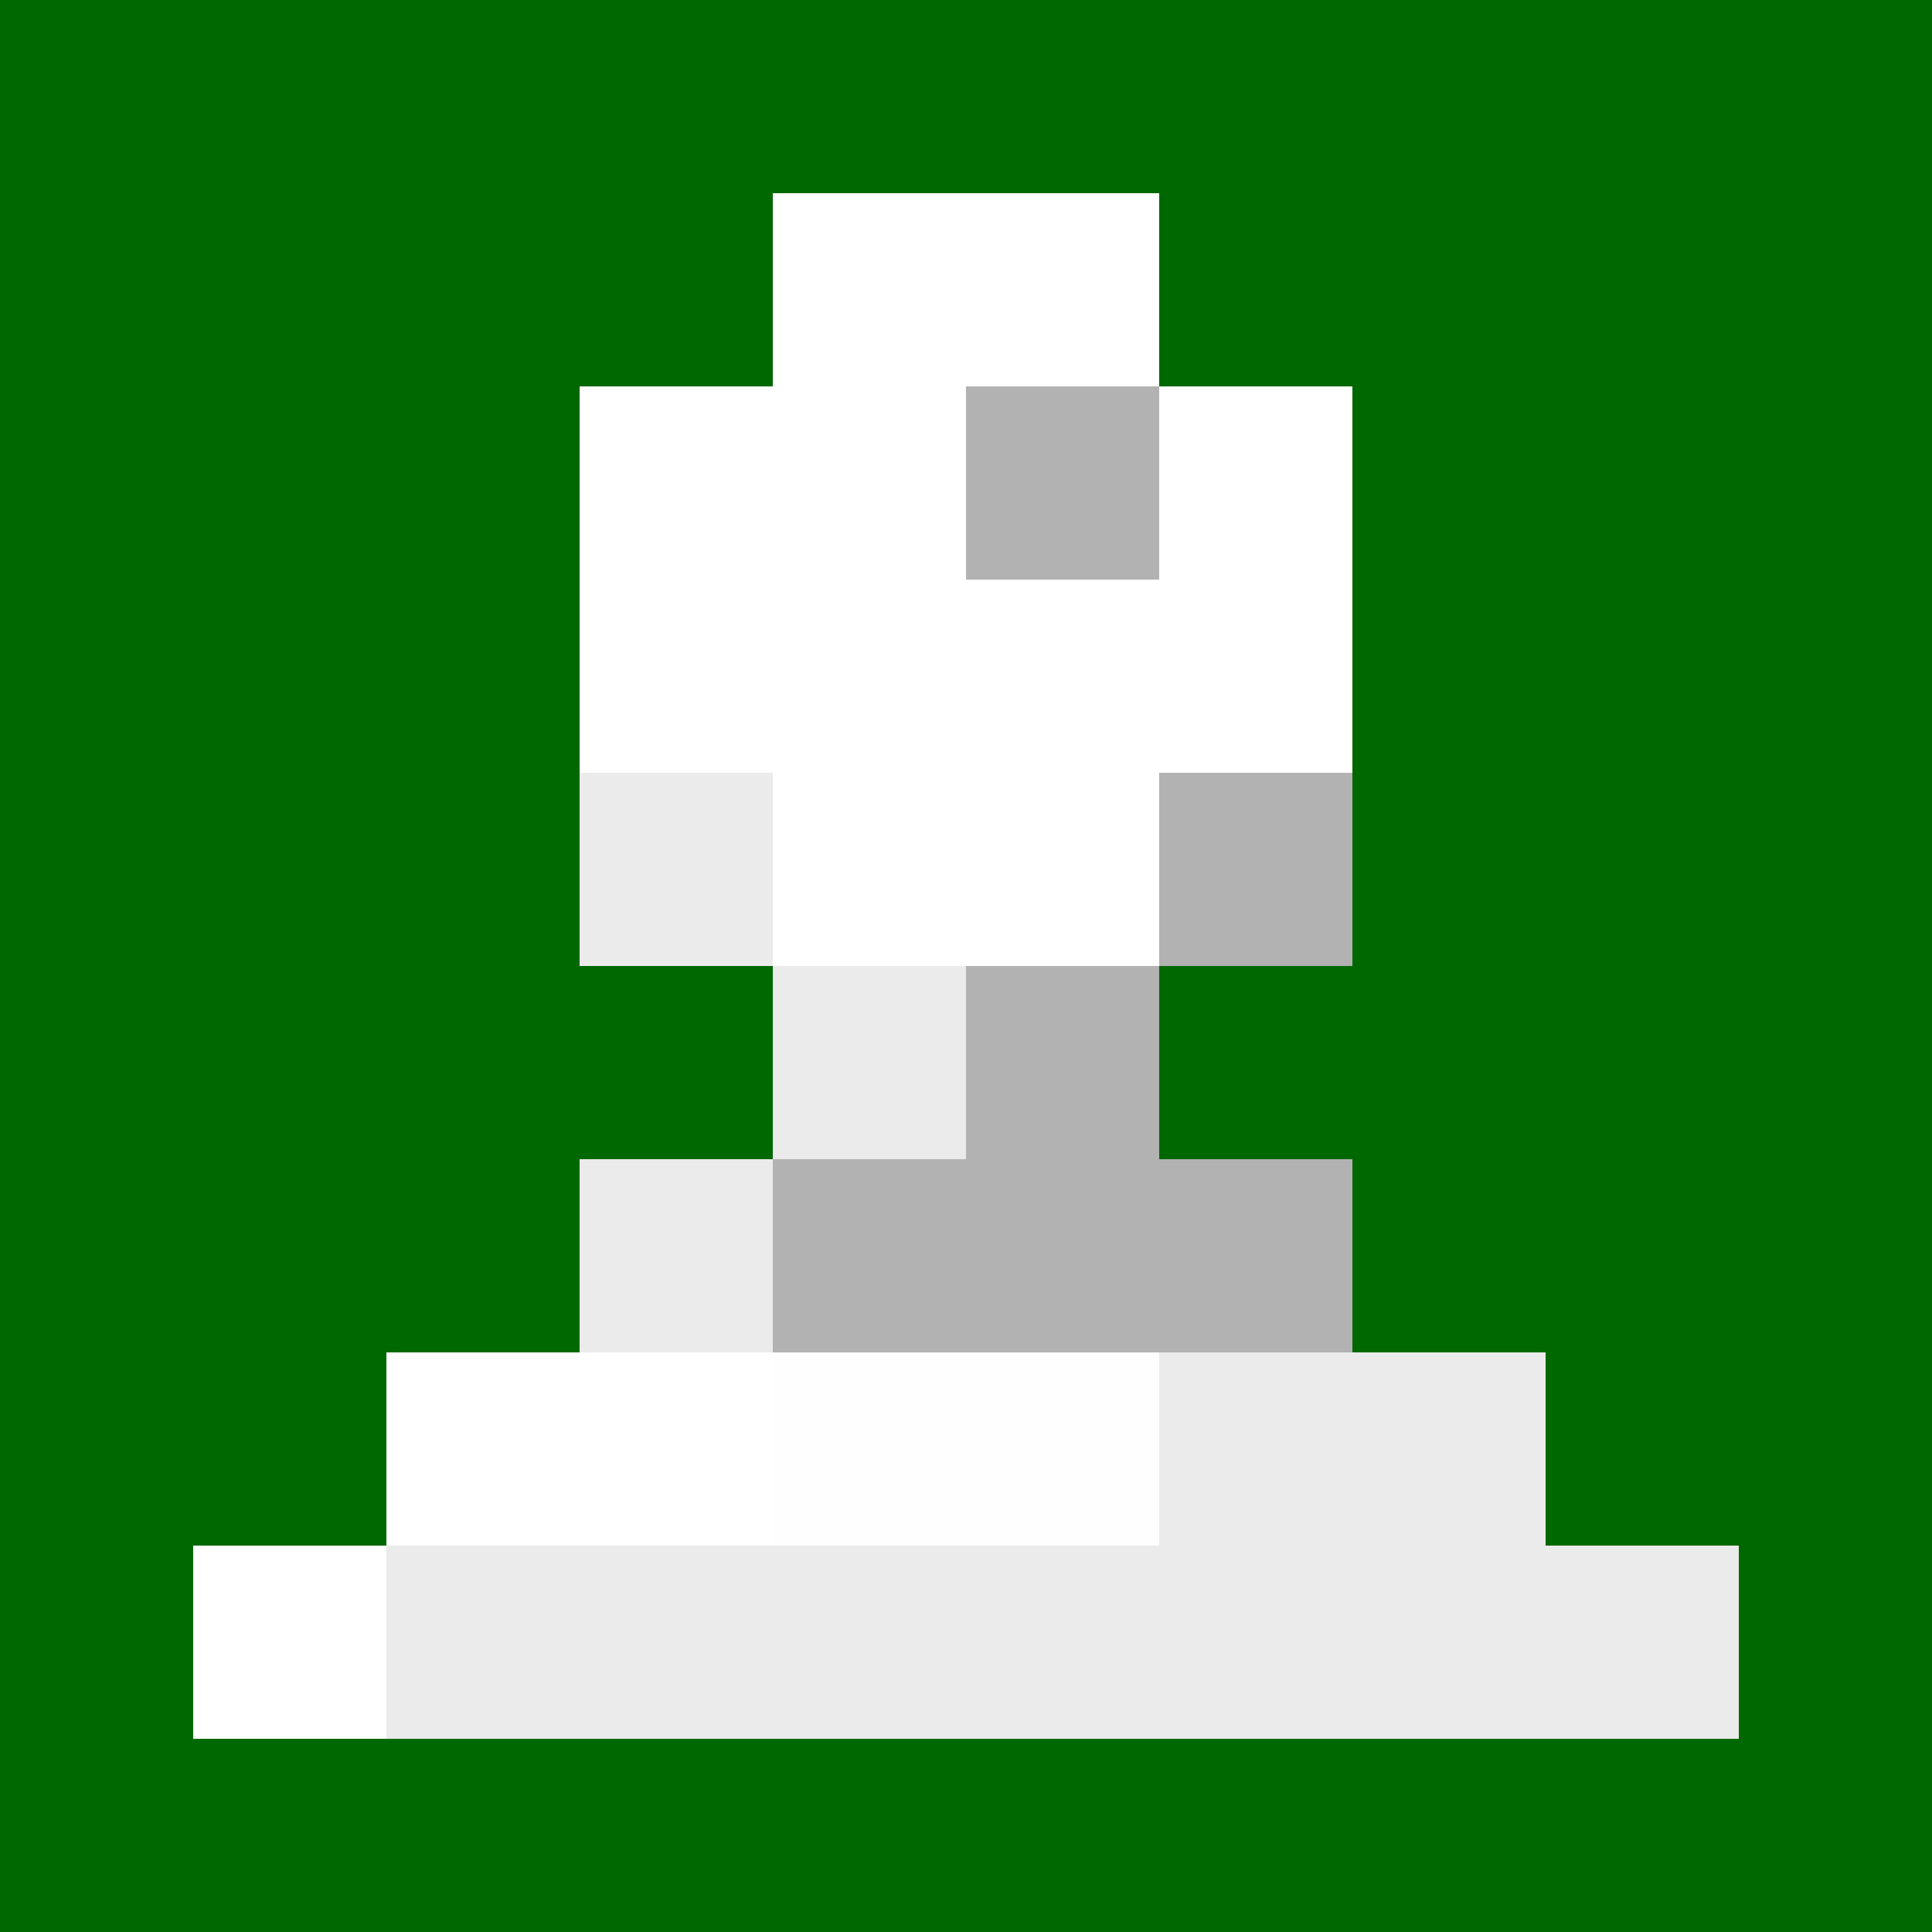
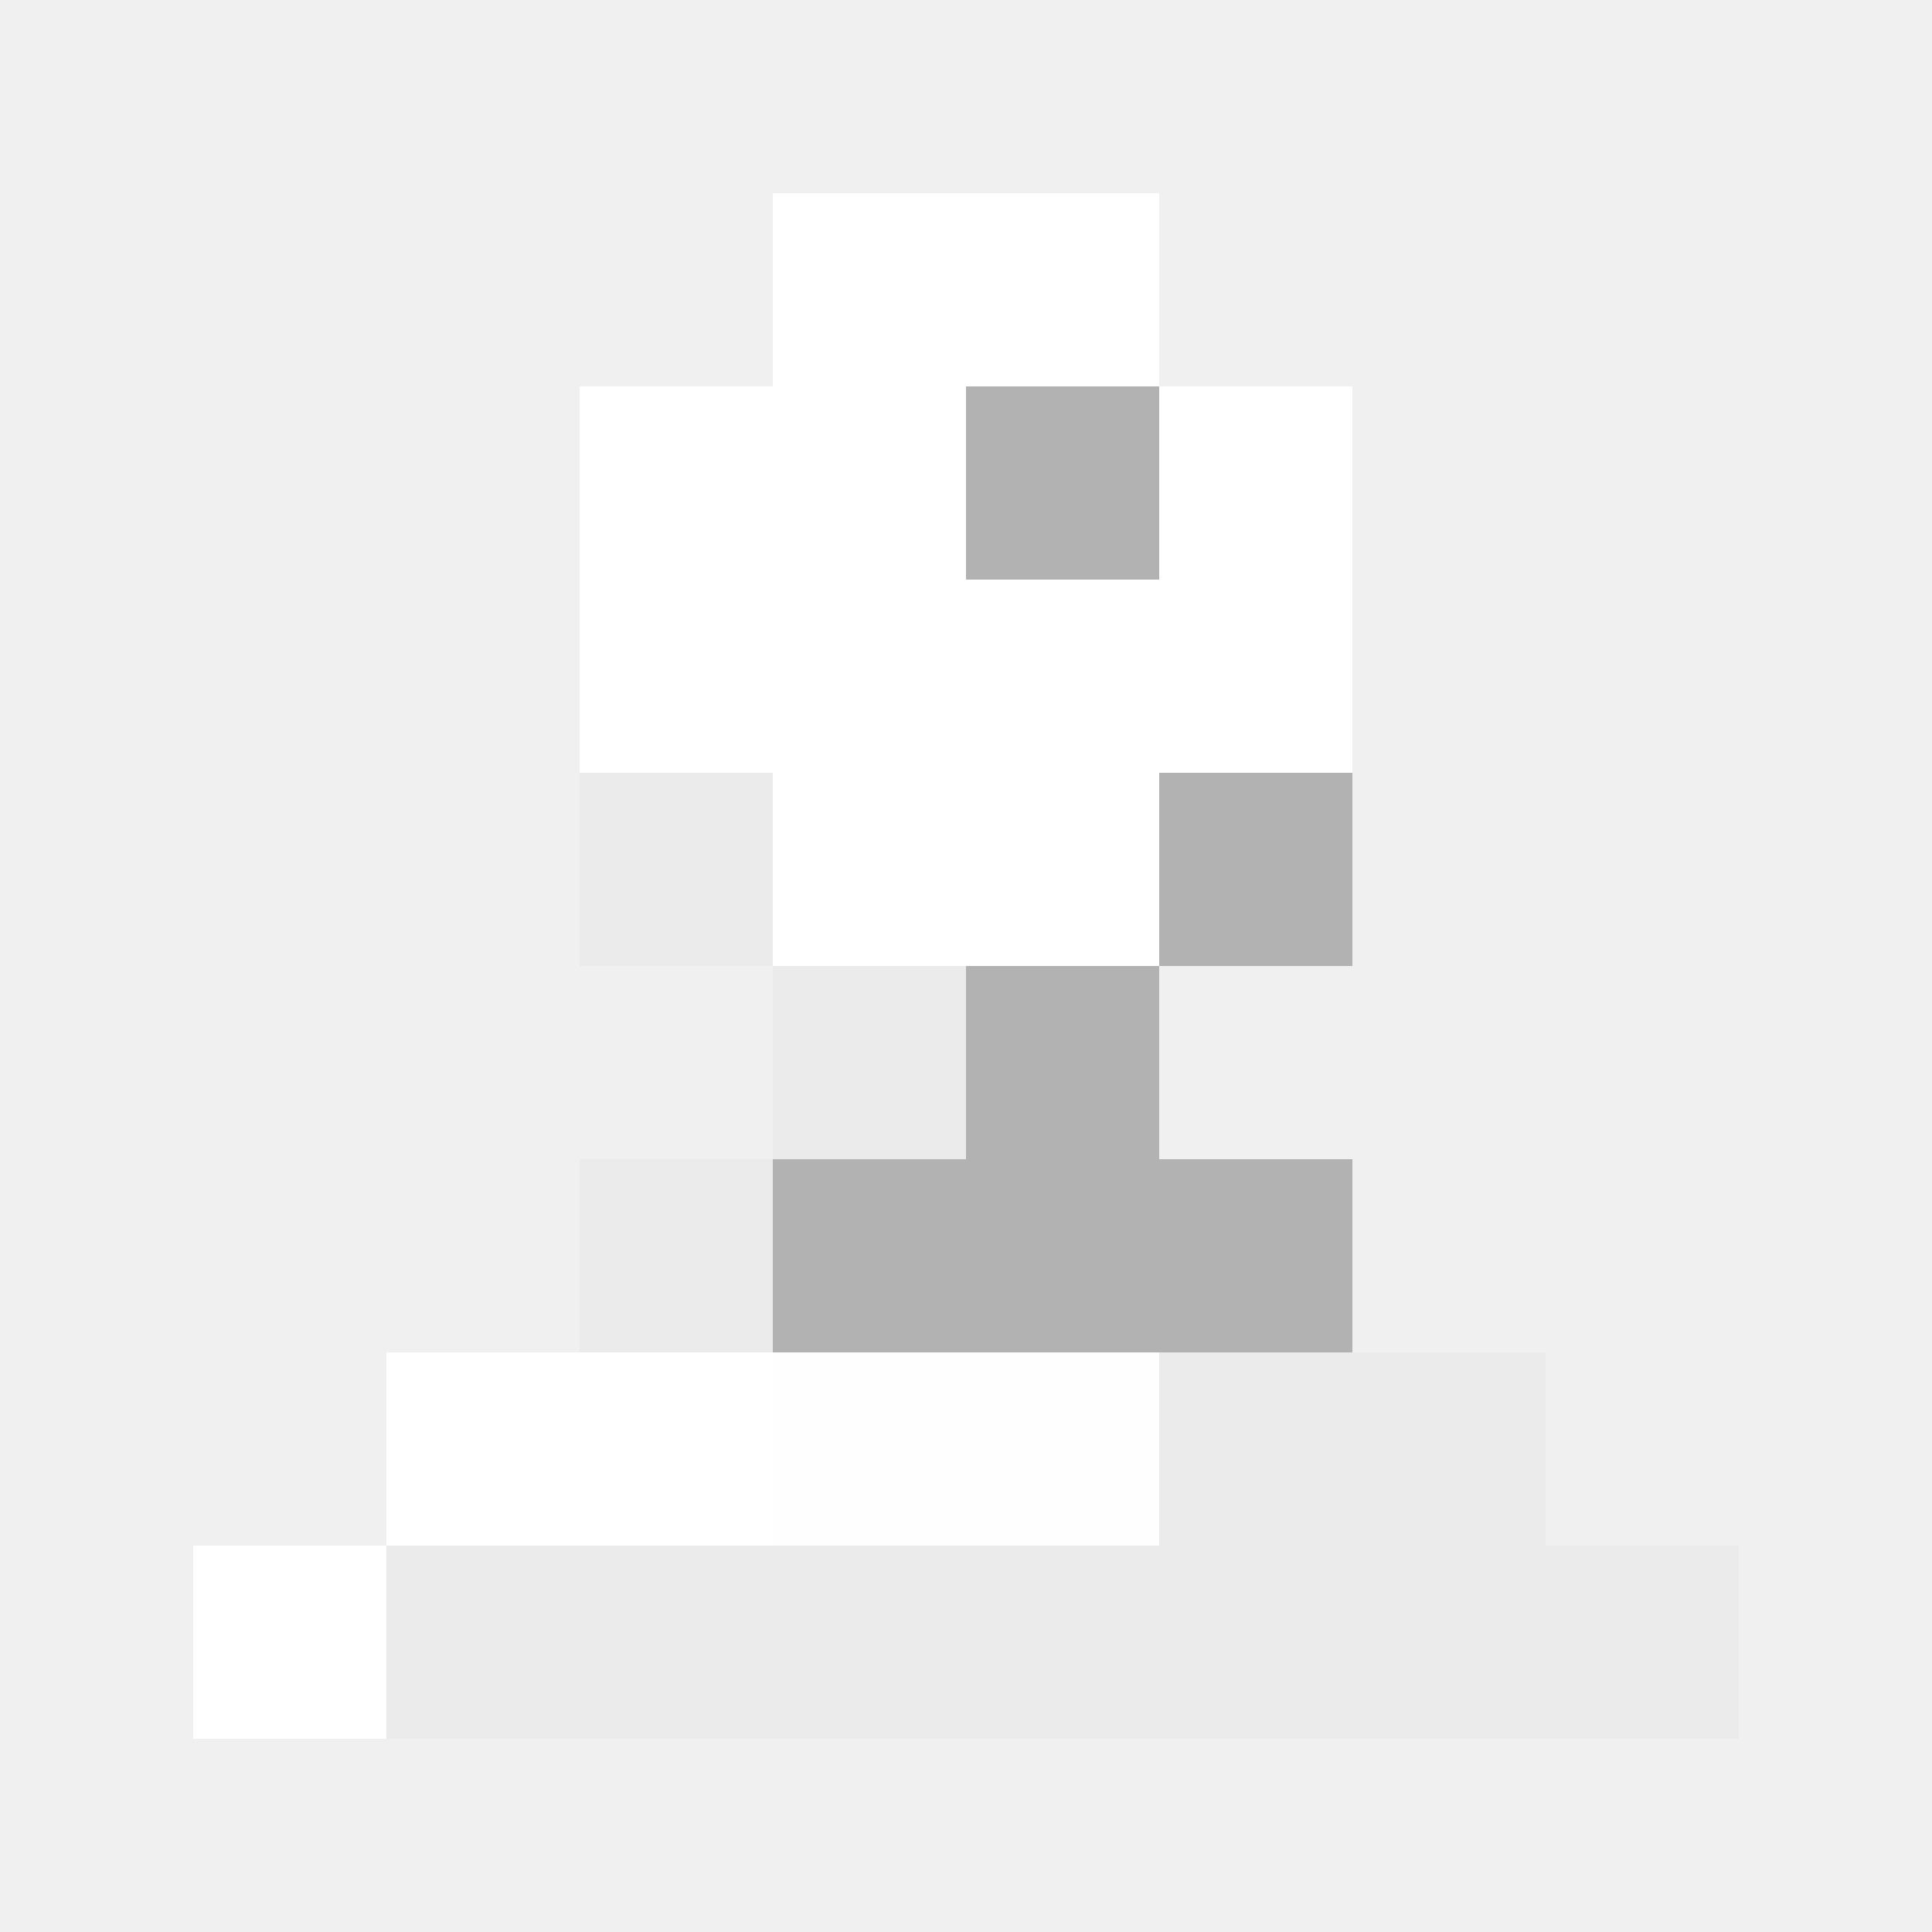
- <svg xmlns="http://www.w3.org/2000/svg" version="1.1" x="0px" y="0px" viewBox="0 0 10 10" style="enable-background:new 0 0 10 10;" xml:space="preserve">
+ <svg xmlns="http://www.w3.org/2000/svg" version="1.1" id="Layer_1" x="0px" y="0px" viewBox="0 0 10 10" style="enable-background:new 0 0 10 10;" xml:space="preserve">
  <style type="text/css">
- 	.st0{fill:#006800;}
- 	.st1{fill:#FFFFFF;}
- 	.st2{fill:#B2B2B2;}
- 	.st3{fill:#EBEBEB;}
- 	.st4{fill:#FEFEFE;}
+ 	.st0{fill:#FFFFFF;}
+ 	.st1{fill:#B2B2B2;}
+ 	.st2{fill:#EBEBEB;}
+ 	.st3{fill:#FEFEFE;}
</style>
-   <g id="Background">
-     <rect x="0" class="st0" width="10" height="10" />
-   </g>
-   <g id="Layer_1" shape-rendering="crispEdges">
-     <rect x="4" y="1" class="st1" width="1" height="1" />
-     <rect x="5" y="1" class="st1" width="1" height="1" />
-     <rect x="3" y="2" class="st1" width="1" height="1" />
-     <rect x="4" y="2" class="st1" width="1" height="1" />
-     <rect x="5" y="2" class="st2" width="1" height="1" />
-     <rect x="6" y="2" class="st1" width="1" height="1" />
-     <rect x="3" y="3" class="st1" width="1" height="1" />
-     <rect x="4" y="3" class="st1" width="1" height="1" />
-     <rect x="5" y="3" class="st1" width="1" height="1" />
-     <rect x="6" y="3" class="st1" width="1" height="1" />
-     <rect x="3" y="4" class="st3" width="1" height="1" />
-     <rect x="4" y="4" class="st1" width="1" height="1" />
-     <rect x="5" y="4" class="st1" width="1" height="1" />
-     <rect x="6" y="4" class="st2" width="1" height="1" />
-     <rect x="4" y="5" class="st3" width="1" height="1" />
-     <rect x="5" y="5" class="st2" width="1" height="1" />
-     <rect x="3" y="6" class="st3" width="1" height="1" />
-     <rect x="4" y="6" class="st2" width="1" height="1" />
-     <rect x="5" y="6" class="st2" width="1" height="1" />
-     <rect x="6" y="6" class="st2" width="1" height="1" />
-     <rect x="2" y="7" class="st1" width="1" height="1" />
-     <rect x="3" y="7" class="st1" width="1" height="1" />
-     <rect x="4" y="7" class="st4" width="1" height="1" />
-     <rect x="5" y="7" class="st4" width="1" height="1" />
-     <rect x="6" y="7" class="st3" width="1" height="1" />
-     <rect x="7" y="7" class="st3" width="1" height="1" />
-     <rect x="1" y="8" class="st1" width="1" height="1" />
-     <rect x="2" y="8" class="st3" width="1" height="1" />
-     <rect x="3" y="8" class="st3" width="1" height="1" />
-     <rect x="4" y="8" class="st3" width="1" height="1" />
-     <rect x="5" y="8" class="st3" width="1" height="1" />
-     <rect x="6" y="8" class="st3" width="1" height="1" />
-     <rect x="7" y="8" class="st3" width="1" height="1" />
-     <rect x="8" y="8" class="st3" width="1" height="1" />
+   <g id="Layer_1_00000103959885981450942710000009498219064783777725_" shape-rendering="crispEdges">
+     <rect x="4" y="1" class="st0" width="1" height="1" />
+     <rect x="5" y="1" class="st0" width="1" height="1" />
+     <rect x="3" y="2" class="st0" width="1" height="1" />
+     <rect x="4" y="2" class="st0" width="1" height="1" />
+     <rect x="5" y="2" class="st1" width="1" height="1" />
+     <rect x="6" y="2" class="st0" width="1" height="1" />
+     <rect x="3" y="3" class="st0" width="1" height="1" />
+     <rect x="4" y="3" class="st0" width="1" height="1" />
+     <rect x="5" y="3" class="st0" width="1" height="1" />
+     <rect x="6" y="3" class="st0" width="1" height="1" />
+     <rect x="3" y="4" class="st2" width="1" height="1" />
+     <rect x="4" y="4" class="st0" width="1" height="1" />
+     <rect x="5" y="4" class="st0" width="1" height="1" />
+     <rect x="6" y="4" class="st1" width="1" height="1" />
+     <rect x="4" y="5" class="st2" width="1" height="1" />
+     <rect x="5" y="5" class="st1" width="1" height="1" />
+     <rect x="3" y="6" class="st2" width="1" height="1" />
+     <rect x="4" y="6" class="st1" width="1" height="1" />
+     <rect x="5" y="6" class="st1" width="1" height="1" />
+     <rect x="6" y="6" class="st1" width="1" height="1" />
+     <rect x="2" y="7" class="st0" width="1" height="1" />
+     <rect x="3" y="7" class="st0" width="1" height="1" />
+     <rect x="4" y="7" class="st3" width="1" height="1" />
+     <rect x="5" y="7" class="st3" width="1" height="1" />
+     <rect x="6" y="7" class="st2" width="1" height="1" />
+     <rect x="7" y="7" class="st2" width="1" height="1" />
+     <rect x="1" y="8" class="st0" width="1" height="1" />
+     <rect x="2" y="8" class="st2" width="1" height="1" />
+     <rect x="3" y="8" class="st2" width="1" height="1" />
+     <rect x="4" y="8" class="st2" width="1" height="1" />
+     <rect x="5" y="8" class="st2" width="1" height="1" />
+     <rect x="6" y="8" class="st2" width="1" height="1" />
+     <rect x="7" y="8" class="st2" width="1" height="1" />
+     <rect x="8" y="8" class="st2" width="1" height="1" />
  </g>
</svg>
